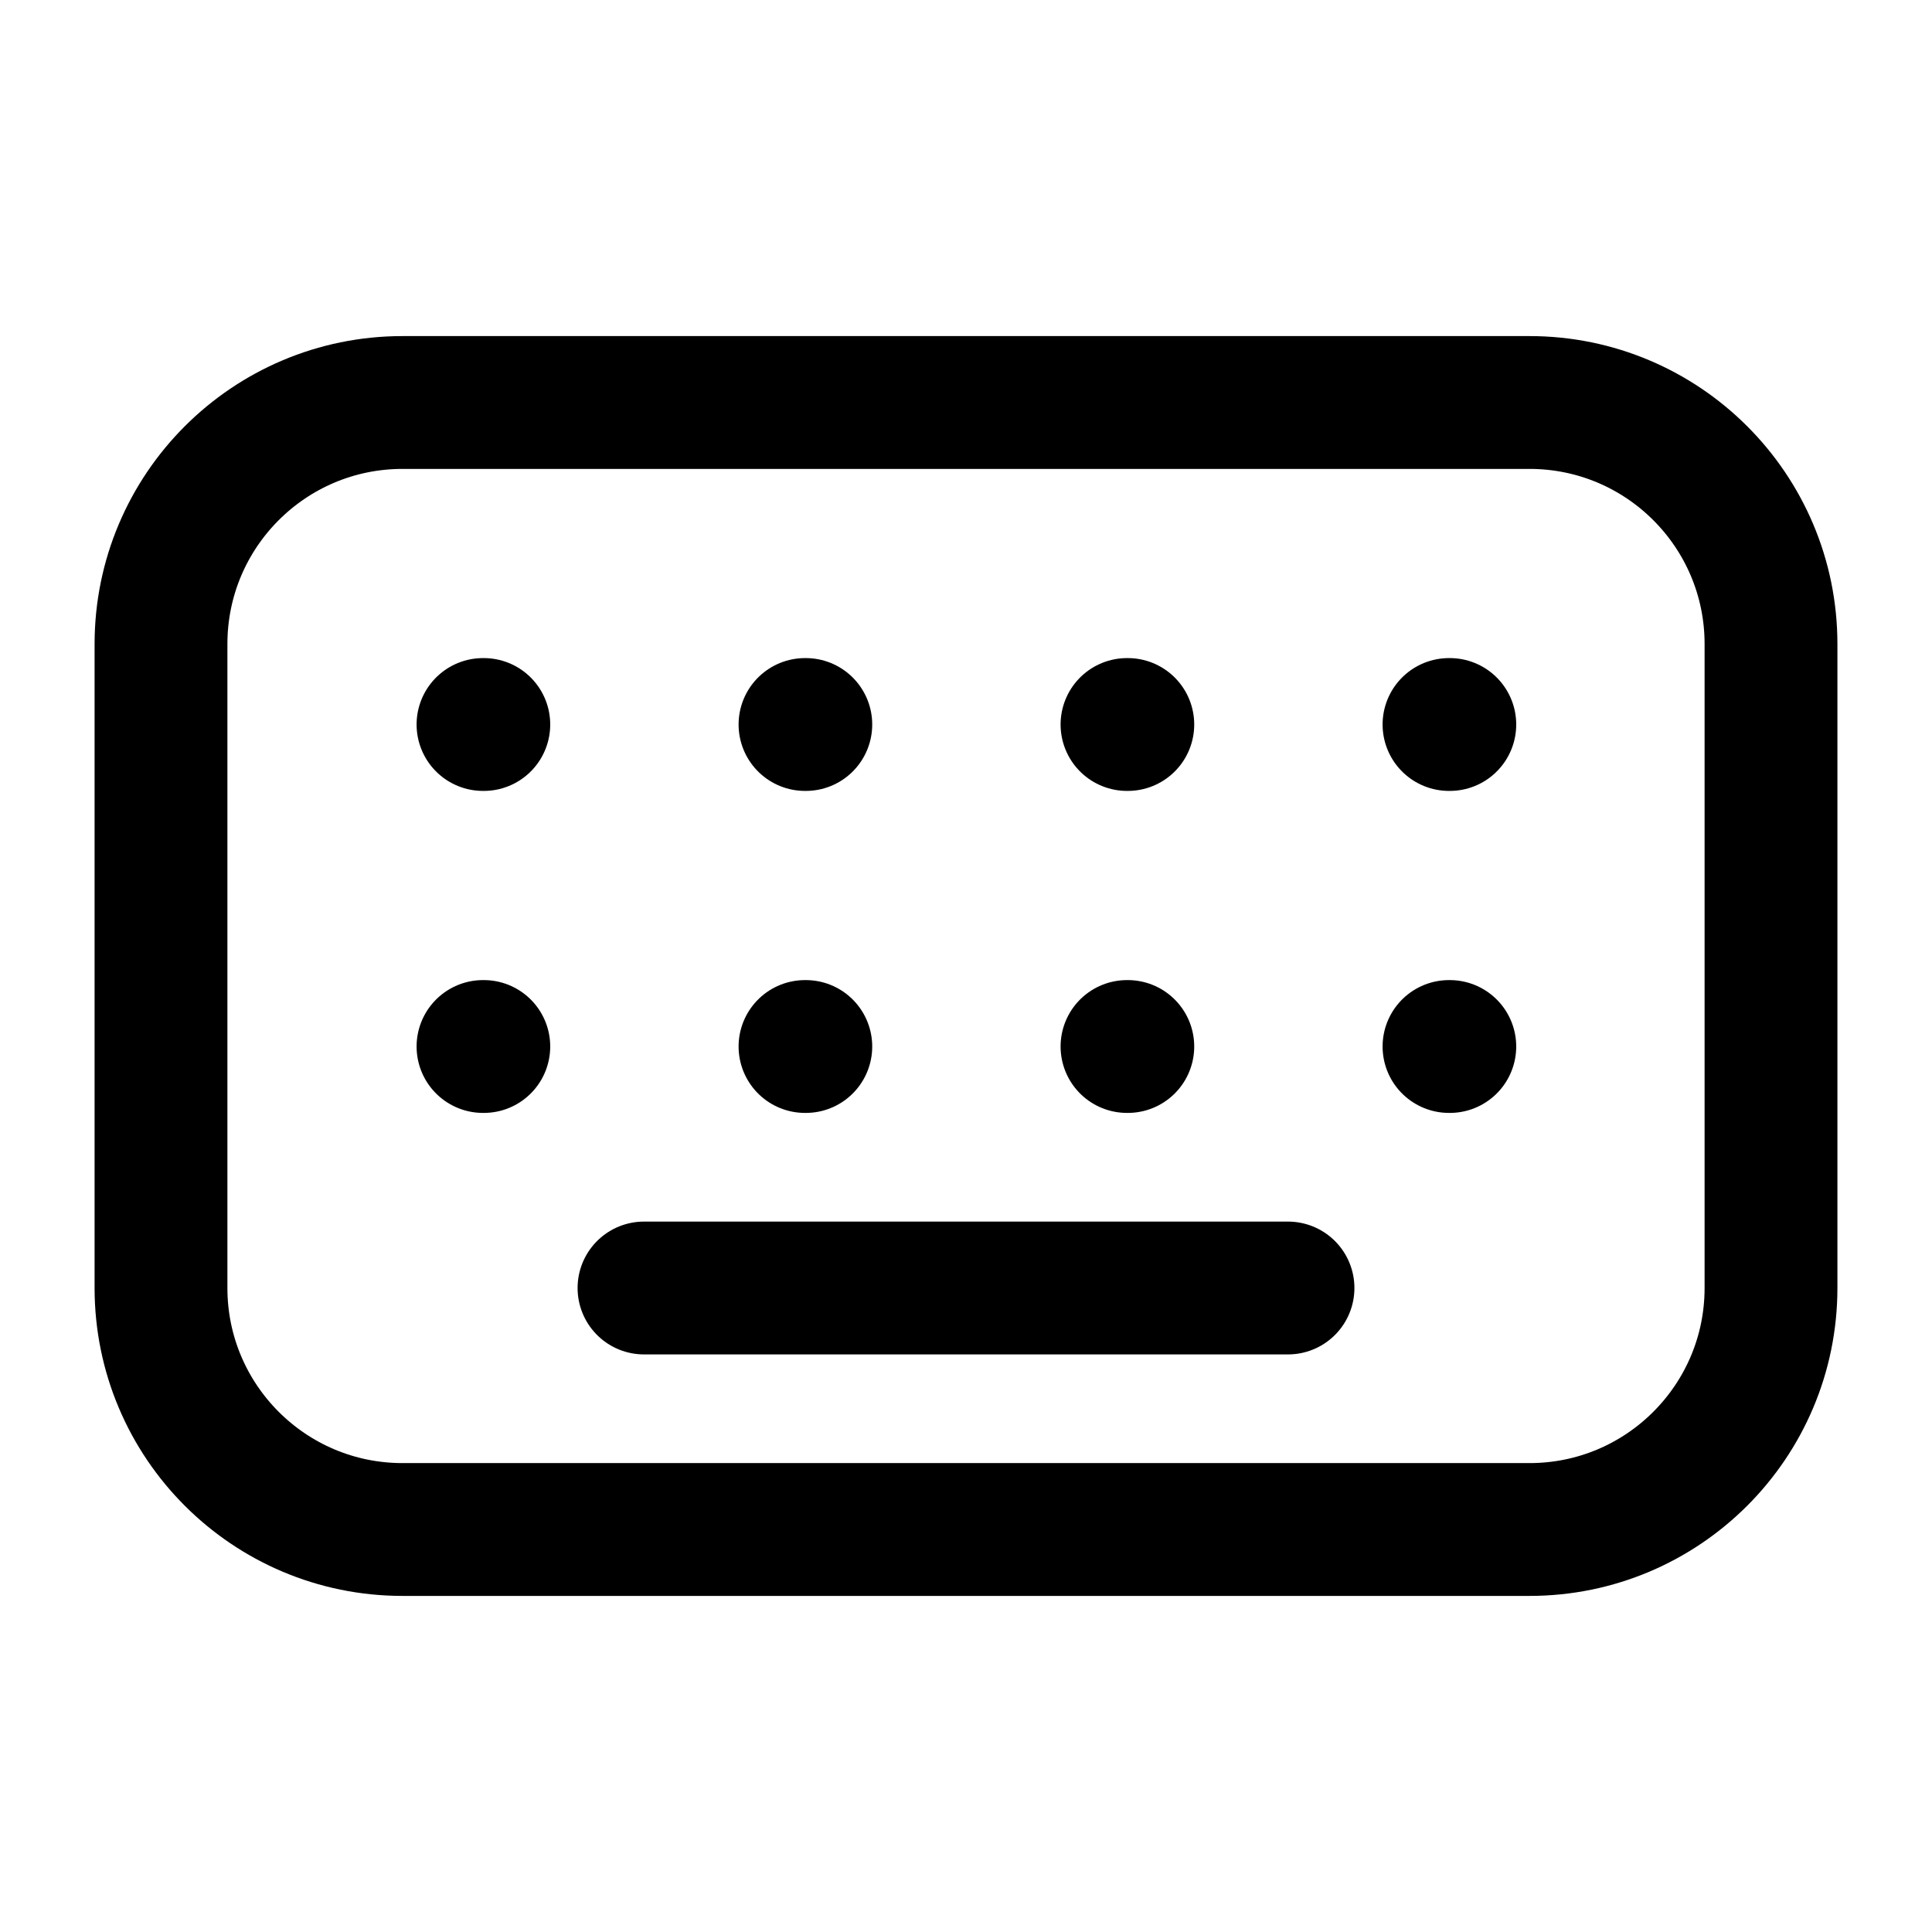
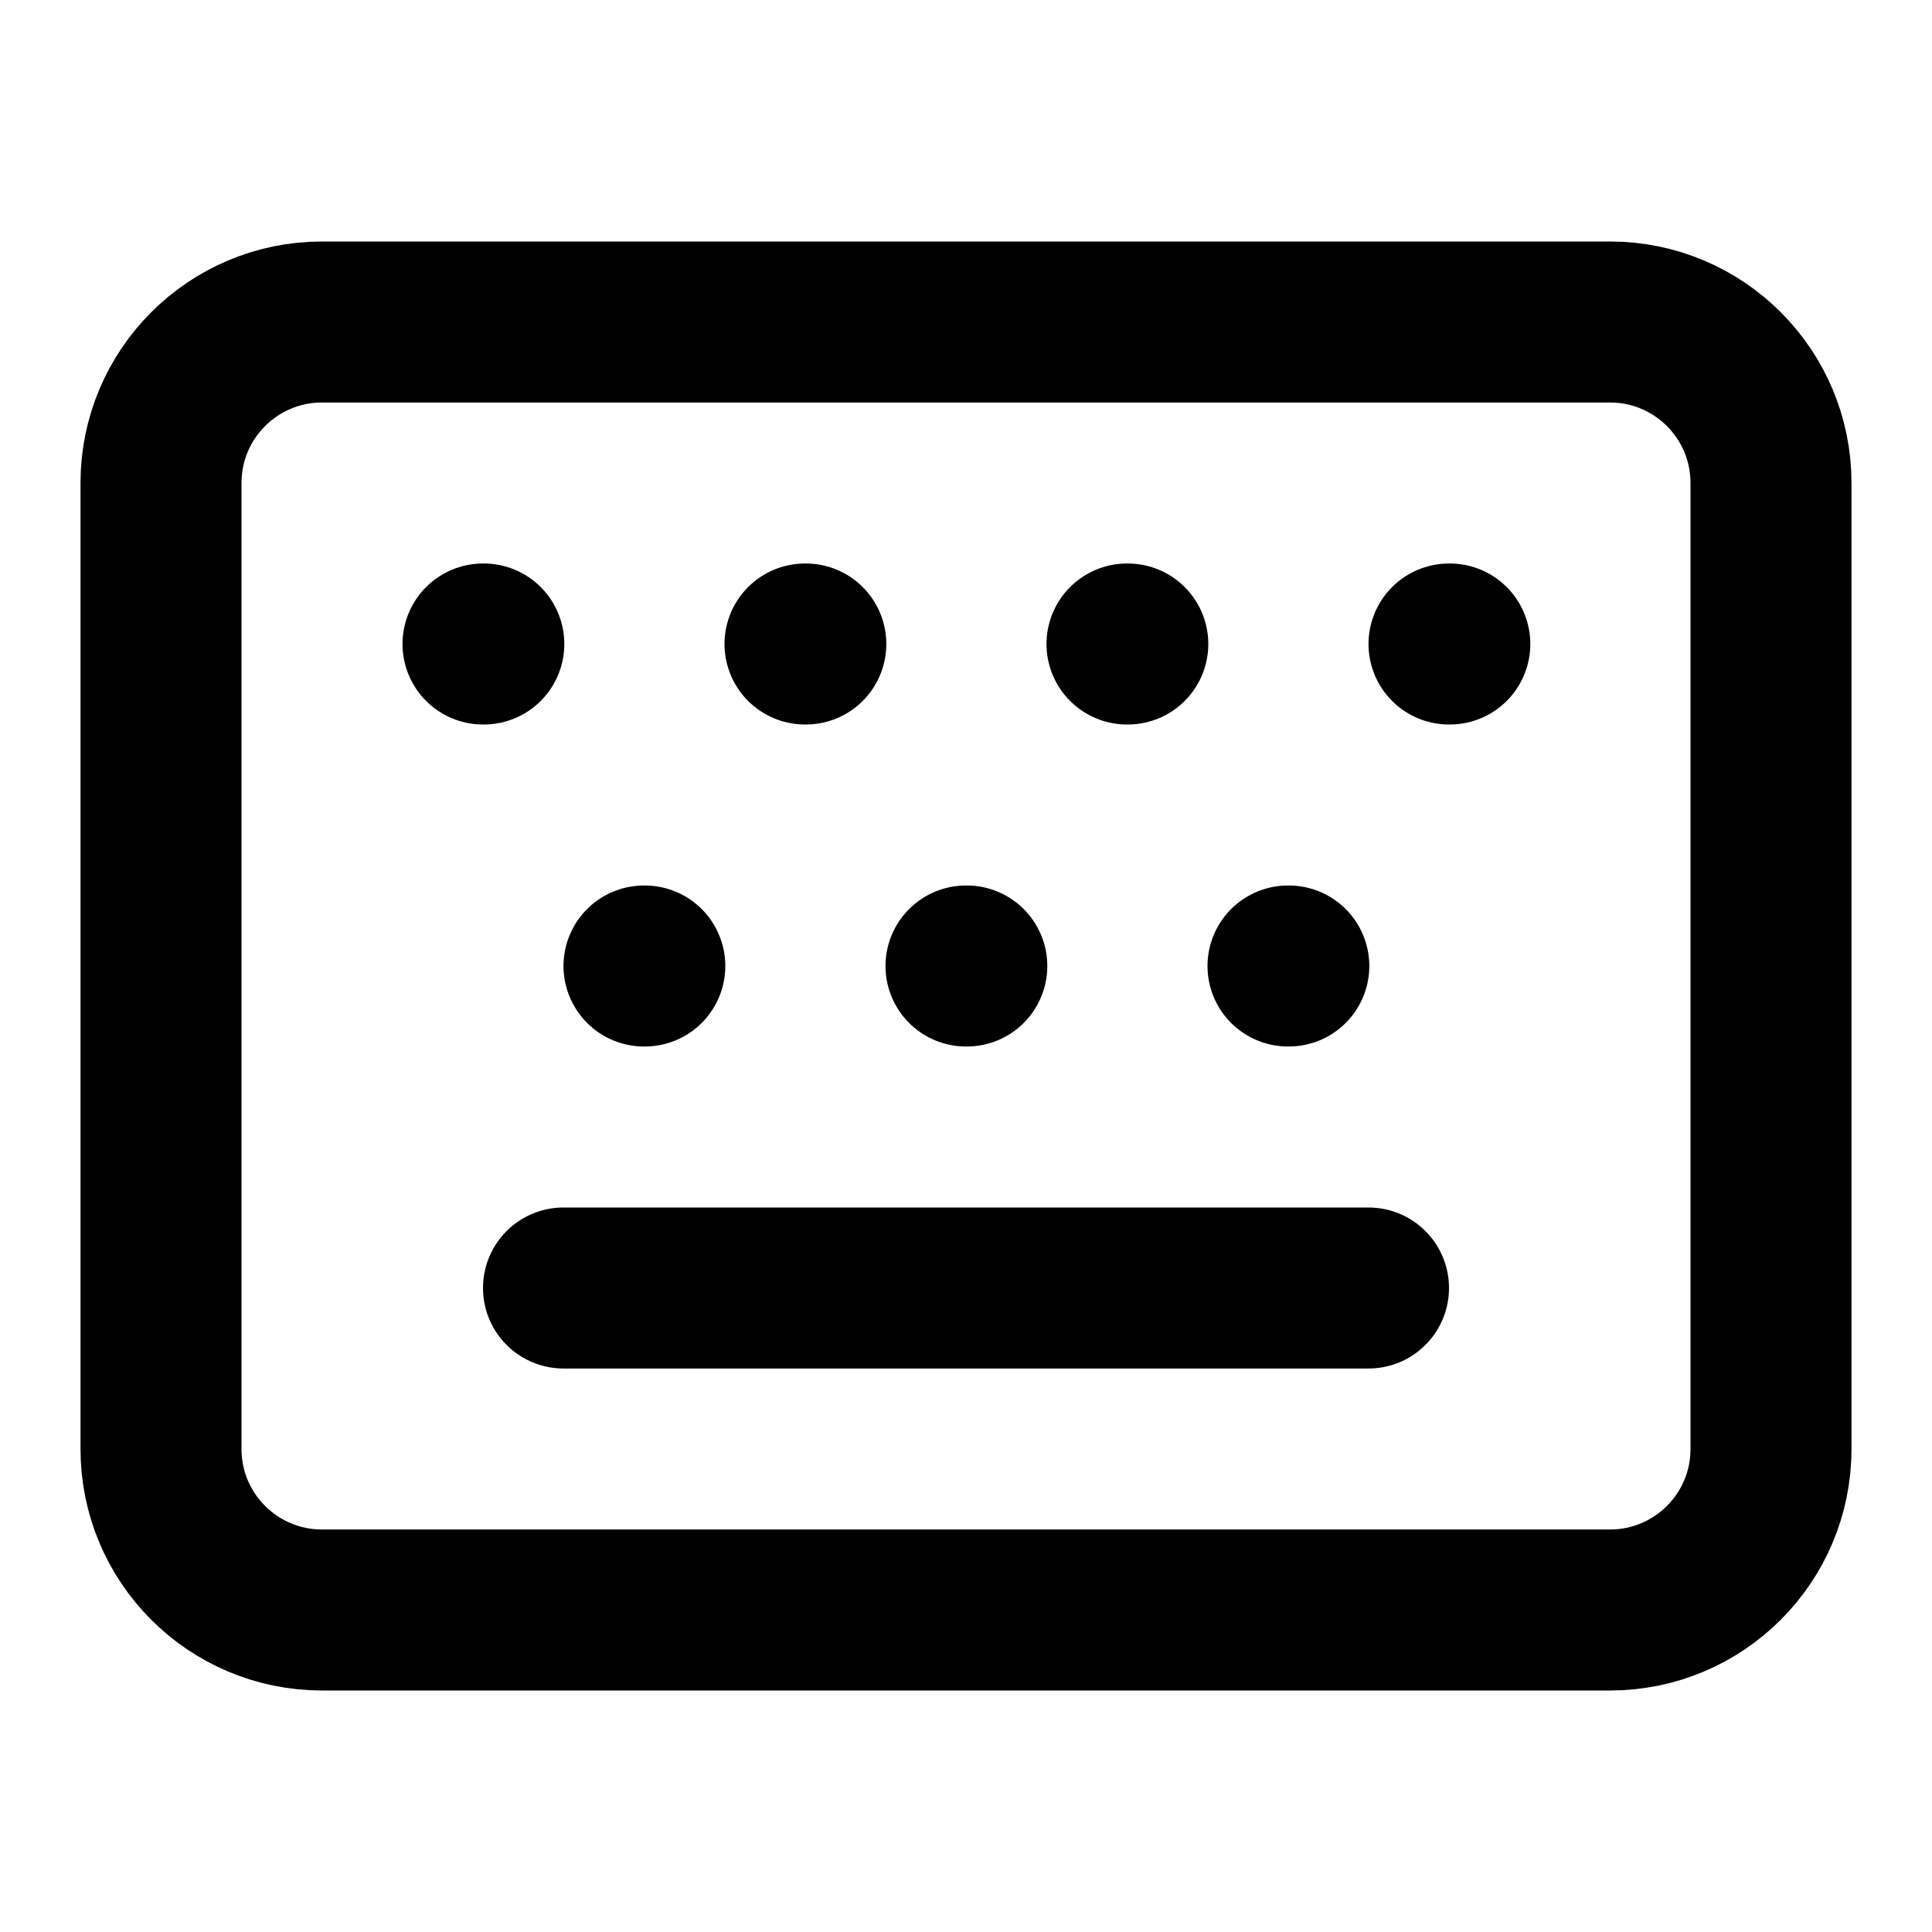
- <svg xmlns="http://www.w3.org/2000/svg" viewBox="0 0 24 24" fill="none" stroke="#000" stroke-width="1.65" stroke-linecap="round" stroke-linejoin="round">
-   <rect x="2" y="5" width="20" height="14" rx="3" />
-   <path d="M6 9h.01M10 9h.01M14 9h.01M18 9h.01M6 13h.01M10 13h.01M14 13h.01M18 13h.01M8 16h8" />
+ <svg xmlns="http://www.w3.org/2000/svg" width="24" height="24" viewBox="0 0 24 24" fill="none" stroke="currentColor" stroke-width="2" stroke-linecap="round" stroke-linejoin="round">
+   <path d="M10 8h.01" />
+   <path d="M12 12h.01" />
+   <path d="M14 8h.01" />
+   <path d="M16 12h.01" />
+   <path d="M18 8h.01" />
+   <path d="M6 8h.01" />
+   <path d="M7 16h10" />
+   <path d="M8 12h.01" />
+   <rect width="20" height="16" x="2" y="4" rx="2" />
</svg>
